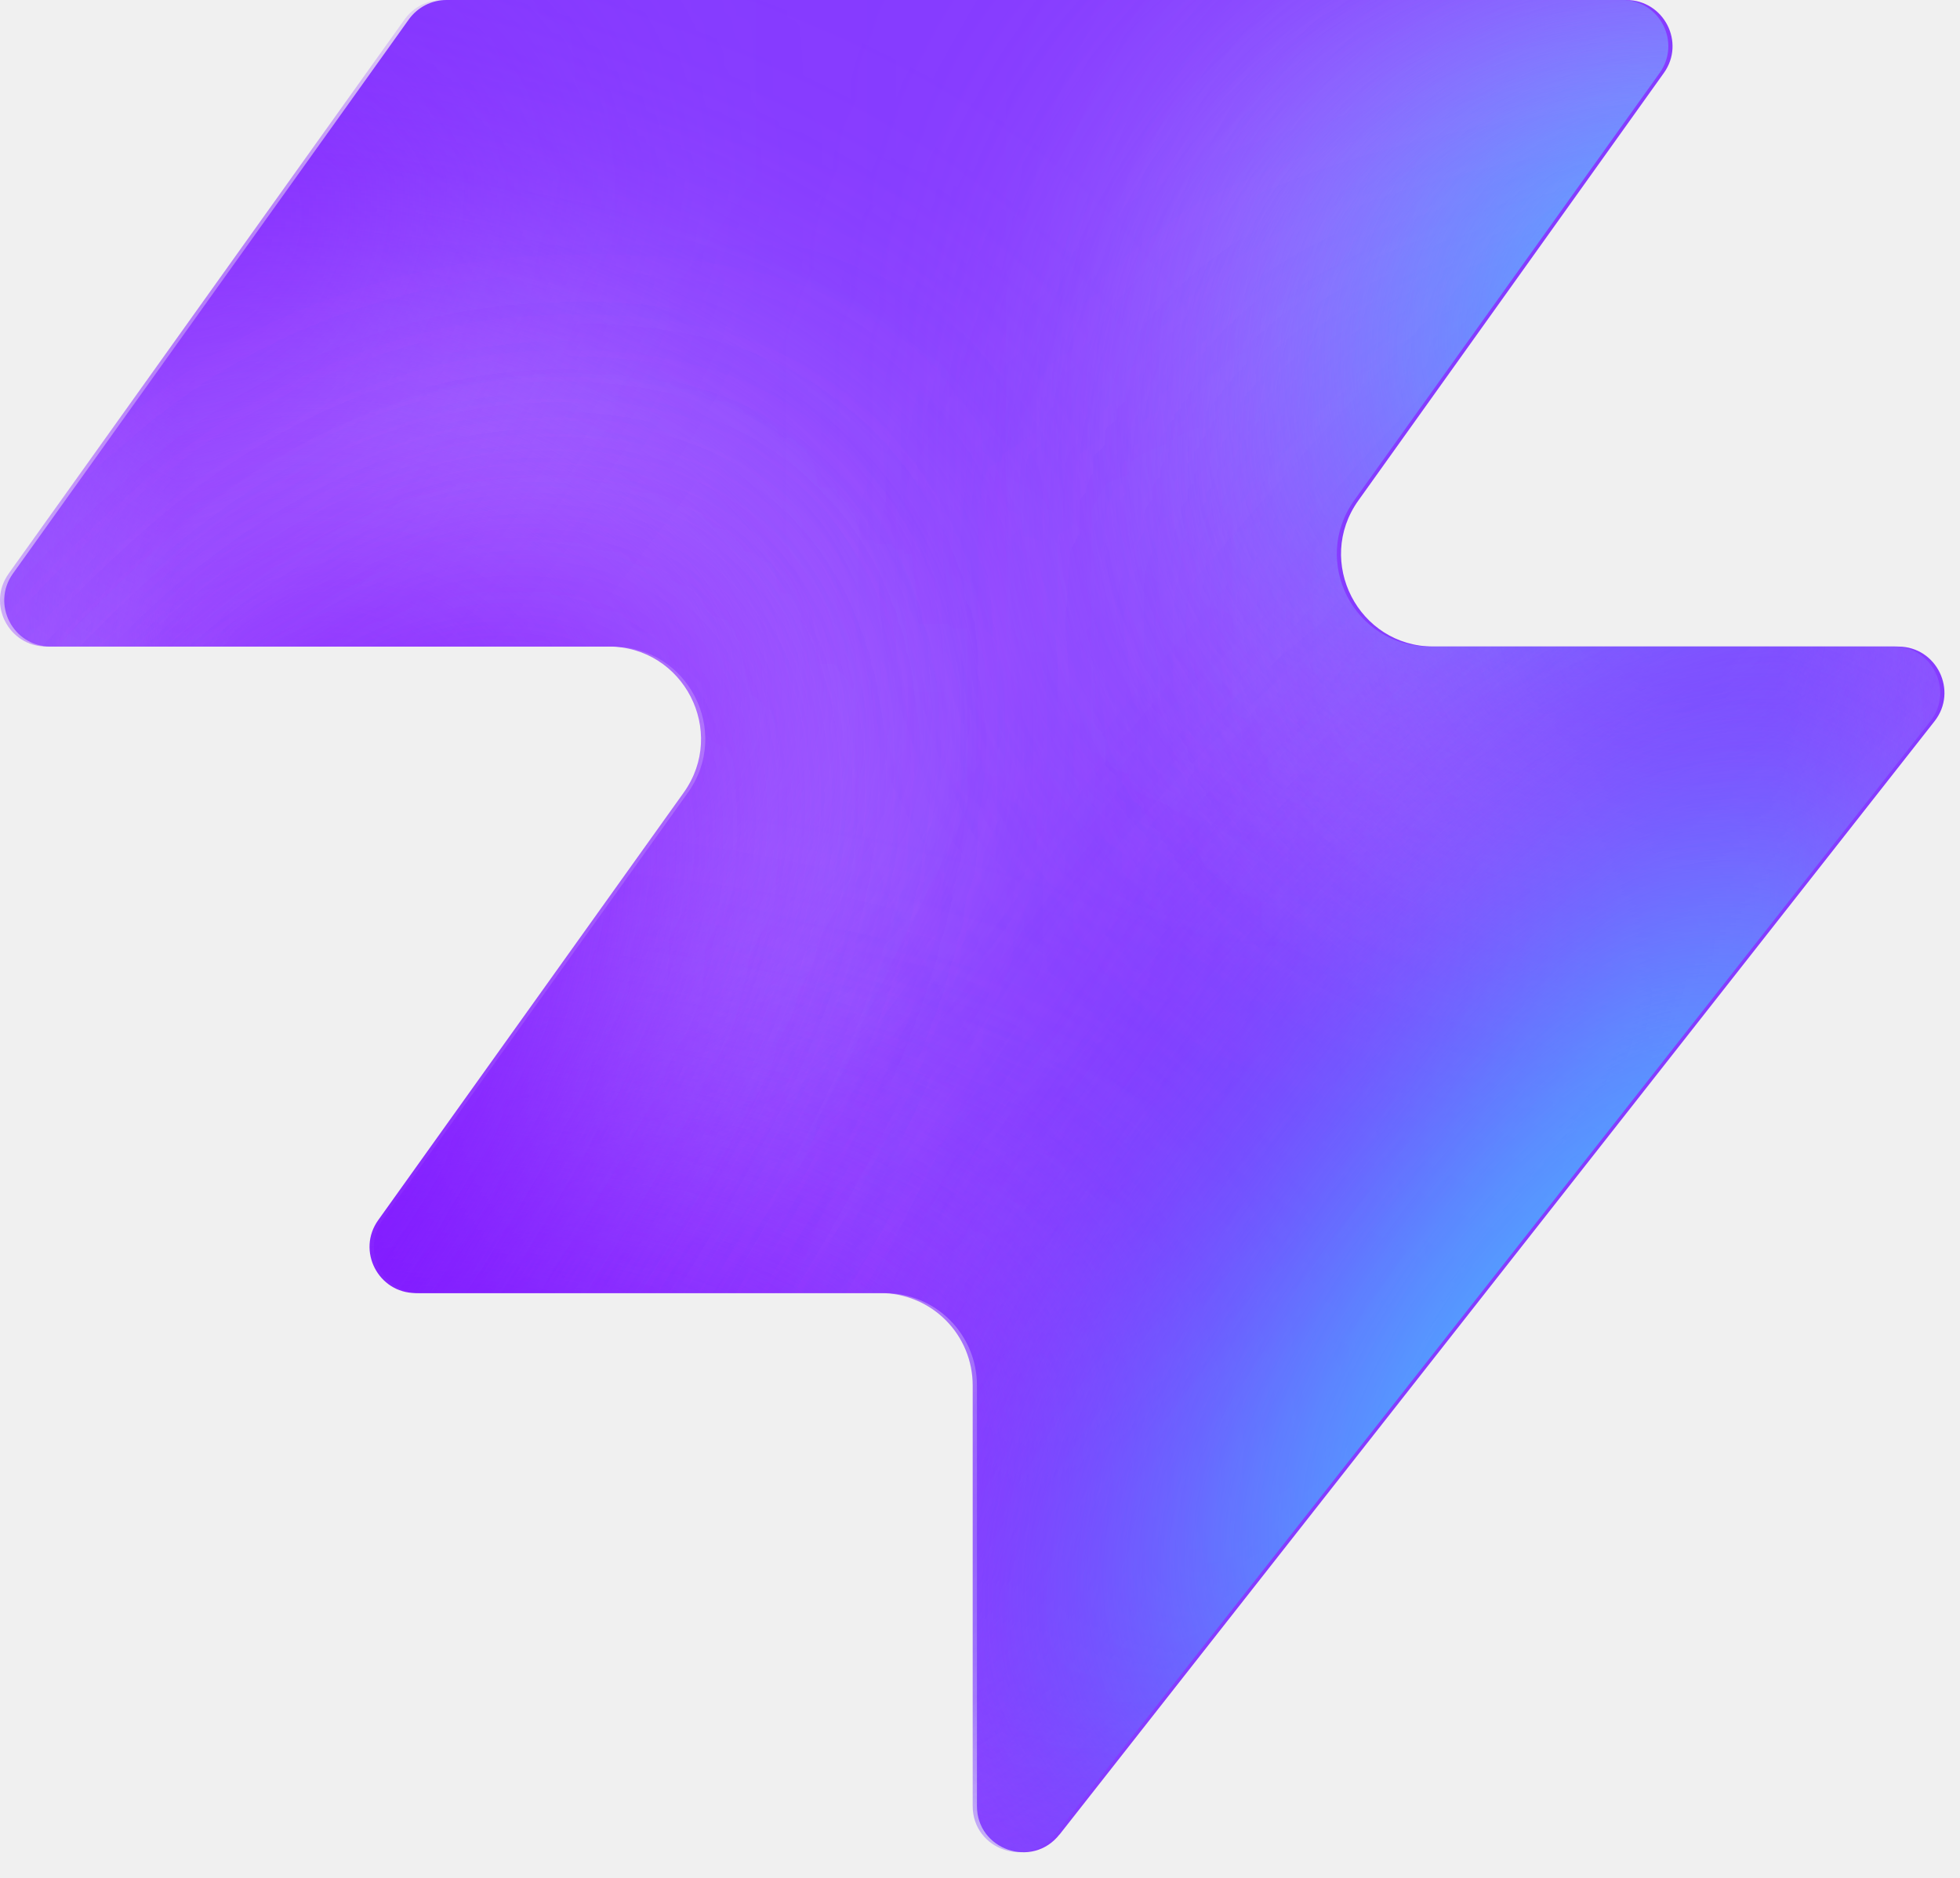
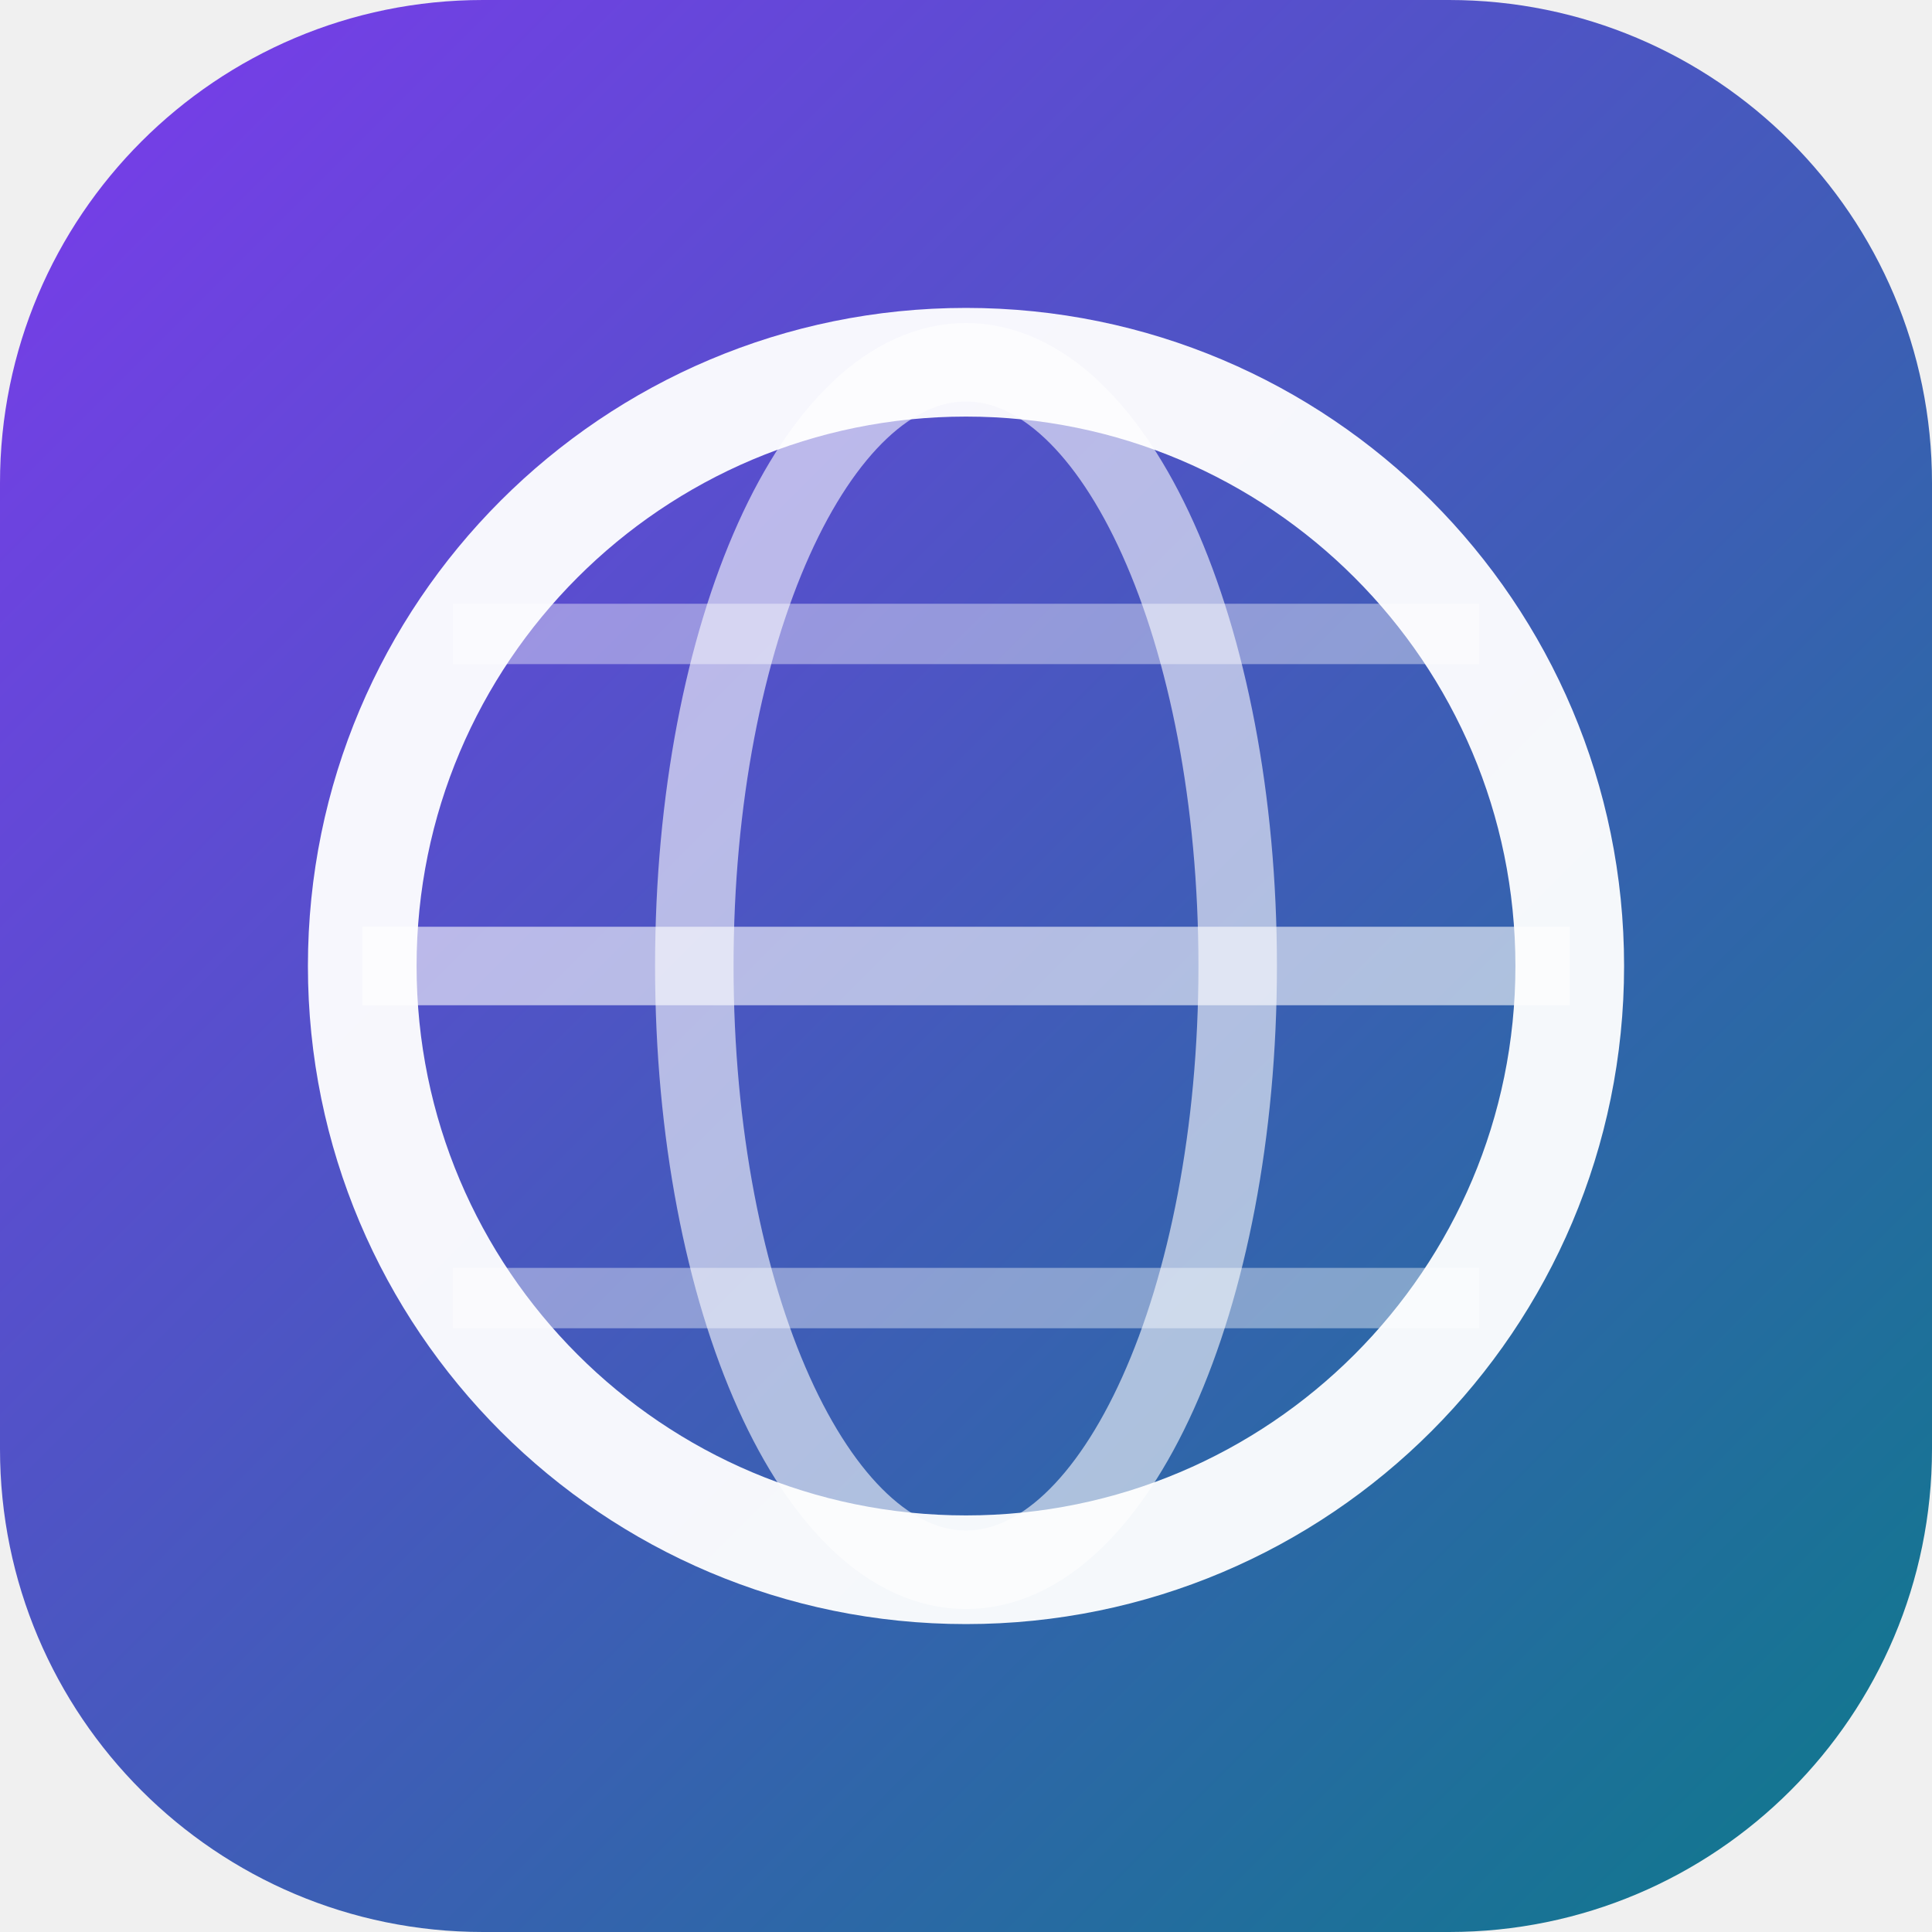
- <svg xmlns="http://www.w3.org/2000/svg" width="48" height="46" fill="none" viewBox="0 0 48 46">
-   <path fill="#863bff" d="M25.946 44.938c-.664.845-2.021.375-2.021-.698V33.937a2.26 2.26 0 0 0-2.262-2.262H10.287c-.92 0-1.456-1.04-.92-1.788l7.48-10.471c1.07-1.497 0-3.578-1.842-3.578H1.237c-.92 0-1.456-1.04-.92-1.788L10.013.474c.214-.297.556-.474.92-.474h28.894c.92 0 1.456 1.04.92 1.788l-7.48 10.471c-1.07 1.498 0 3.579 1.842 3.579h11.377c.943 0 1.473 1.088.89 1.83L25.947 44.94z" style="fill:#863bff;fill:color(display-p3 .525 .23 1);fill-opacity:1" />
-   <mask id="a" width="48" height="46" x="0" y="0" maskUnits="userSpaceOnUse" style="mask-type:alpha">
-     <path fill="#000" d="M25.842 44.938c-.664.844-2.021.375-2.021-.698V33.937a2.26 2.26 0 0 0-2.262-2.262H10.183c-.92 0-1.456-1.04-.92-1.788l7.48-10.471c1.07-1.498 0-3.579-1.842-3.579H1.133c-.92 0-1.456-1.04-.92-1.787L9.91.473c.214-.297.556-.474.92-.474h28.894c.92 0 1.456 1.04.92 1.788l-7.48 10.471c-1.07 1.498 0 3.578 1.842 3.578h11.377c.943 0 1.473 1.088.89 1.832L25.843 44.94z" style="fill:#000;fill-opacity:1" />
-   </mask>
-   <g mask="url(#a)">
-     <g filter="url(#b)">
-       <ellipse cx="5.508" cy="14.704" fill="#ede6ff" rx="5.508" ry="14.704" style="fill:#ede6ff;fill:color(display-p3 .927 .903 1);fill-opacity:1" transform="matrix(.00324 1 1 -.00324 -4.47 31.516)" />
-     </g>
-     <g filter="url(#c)">
-       <ellipse cx="10.399" cy="29.851" fill="#ede6ff" rx="10.399" ry="29.851" style="fill:#ede6ff;fill:color(display-p3 .927 .903 1);fill-opacity:1" transform="matrix(.00324 1 1 -.00324 -39.328 7.883)" />
-     </g>
-     <g filter="url(#d)">
-       <ellipse cx="5.508" cy="30.487" fill="#7e14ff" rx="5.508" ry="30.487" style="fill:#7e14ff;fill:color(display-p3 .492 .077 1);fill-opacity:1" transform="rotate(89.814 -25.913 -14.639)scale(1 -1)" />
-     </g>
-     <g filter="url(#e)">
-       <ellipse cx="5.508" cy="30.599" fill="#7e14ff" rx="5.508" ry="30.599" style="fill:#7e14ff;fill:color(display-p3 .492 .077 1);fill-opacity:1" transform="rotate(89.814 -32.644 -3.334)scale(1 -1)" />
-     </g>
-     <g filter="url(#f)">
-       <ellipse cx="5.508" cy="30.599" fill="#7e14ff" rx="5.508" ry="30.599" style="fill:#7e14ff;fill:color(display-p3 .492 .077 1);fill-opacity:1" transform="matrix(.00324 1 1 -.00324 -34.34 30.47)" />
-     </g>
-     <g filter="url(#g)">
-       <ellipse cx="14.072" cy="22.078" fill="#ede6ff" rx="14.072" ry="22.078" style="fill:#ede6ff;fill:color(display-p3 .927 .903 1);fill-opacity:1" transform="rotate(93.35 24.506 48.493)scale(-1 1)" />
-     </g>
-     <g filter="url(#h)">
-       <ellipse cx="3.47" cy="21.501" fill="#7e14ff" rx="3.47" ry="21.501" style="fill:#7e14ff;fill:color(display-p3 .492 .077 1);fill-opacity:1" transform="rotate(89.009 28.708 47.59)scale(-1 1)" />
-     </g>
-     <g filter="url(#i)">
-       <ellipse cx="3.47" cy="21.501" fill="#7e14ff" rx="3.47" ry="21.501" style="fill:#7e14ff;fill:color(display-p3 .492 .077 1);fill-opacity:1" transform="rotate(89.009 28.708 47.59)scale(-1 1)" />
-     </g>
-     <g filter="url(#j)">
-       <ellipse cx=".387" cy="8.972" fill="#7e14ff" rx="4.407" ry="29.108" style="fill:#7e14ff;fill:color(display-p3 .492 .077 1);fill-opacity:1" transform="rotate(39.51 .387 8.972)" />
-     </g>
-     <g filter="url(#k)">
-       <ellipse cx="47.523" cy="-6.092" fill="#7e14ff" rx="4.407" ry="29.108" style="fill:#7e14ff;fill:color(display-p3 .492 .077 1);fill-opacity:1" transform="rotate(37.892 47.523 -6.092)" />
-     </g>
-     <g filter="url(#l)">
-       <ellipse cx="41.412" cy="6.333" fill="#47bfff" rx="5.971" ry="9.665" style="fill:#47bfff;fill:color(display-p3 .28 .748 1);fill-opacity:1" transform="rotate(37.892 41.412 6.333)" />
-     </g>
-     <g filter="url(#m)">
-       <ellipse cx="-1.879" cy="38.332" fill="#7e14ff" rx="4.407" ry="29.108" style="fill:#7e14ff;fill:color(display-p3 .492 .077 1);fill-opacity:1" transform="rotate(37.892 -1.88 38.332)" />
-     </g>
-     <g filter="url(#n)">
-       <ellipse cx="-1.879" cy="38.332" fill="#7e14ff" rx="4.407" ry="29.108" style="fill:#7e14ff;fill:color(display-p3 .492 .077 1);fill-opacity:1" transform="rotate(37.892 -1.88 38.332)" />
-     </g>
-     <g filter="url(#o)">
-       <ellipse cx="35.651" cy="29.907" fill="#7e14ff" rx="4.407" ry="29.108" style="fill:#7e14ff;fill:color(display-p3 .492 .077 1);fill-opacity:1" transform="rotate(37.892 35.651 29.907)" />
-     </g>
-     <g filter="url(#p)">
-       <ellipse cx="38.418" cy="32.4" fill="#47bfff" rx="5.971" ry="15.297" style="fill:#47bfff;fill:color(display-p3 .28 .748 1);fill-opacity:1" transform="rotate(37.892 38.418 32.4)" />
-     </g>
-   </g>
+ <svg xmlns="http://www.w3.org/2000/svg" viewBox="0 0 32 32">
  <defs>
-     <filter id="b" width="60.045" height="41.654" x="-19.77" y="16.149" color-interpolation-filters="sRGB" filterUnits="userSpaceOnUse">
-       <feFlood flood-opacity="0" result="BackgroundImageFix" />
-       <feBlend in="SourceGraphic" in2="BackgroundImageFix" result="shape" />
-       <feGaussianBlur result="effect1_foregroundBlur_2002_17158" stdDeviation="7.659" />
-     </filter>
-     <filter id="c" width="90.34" height="51.437" x="-54.613" y="-7.533" color-interpolation-filters="sRGB" filterUnits="userSpaceOnUse">
-       <feFlood flood-opacity="0" result="BackgroundImageFix" />
-       <feBlend in="SourceGraphic" in2="BackgroundImageFix" result="shape" />
-       <feGaussianBlur result="effect1_foregroundBlur_2002_17158" stdDeviation="7.659" />
-     </filter>
-     <filter id="d" width="79.355" height="29.4" x="-49.64" y="2.03" color-interpolation-filters="sRGB" filterUnits="userSpaceOnUse">
-       <feFlood flood-opacity="0" result="BackgroundImageFix" />
-       <feBlend in="SourceGraphic" in2="BackgroundImageFix" result="shape" />
-       <feGaussianBlur result="effect1_foregroundBlur_2002_17158" stdDeviation="4.596" />
-     </filter>
-     <filter id="e" width="79.579" height="29.4" x="-45.045" y="20.029" color-interpolation-filters="sRGB" filterUnits="userSpaceOnUse">
-       <feFlood flood-opacity="0" result="BackgroundImageFix" />
-       <feBlend in="SourceGraphic" in2="BackgroundImageFix" result="shape" />
-       <feGaussianBlur result="effect1_foregroundBlur_2002_17158" stdDeviation="4.596" />
-     </filter>
-     <filter id="f" width="79.579" height="29.4" x="-43.513" y="21.178" color-interpolation-filters="sRGB" filterUnits="userSpaceOnUse">
-       <feFlood flood-opacity="0" result="BackgroundImageFix" />
-       <feBlend in="SourceGraphic" in2="BackgroundImageFix" result="shape" />
-       <feGaussianBlur result="effect1_foregroundBlur_2002_17158" stdDeviation="4.596" />
-     </filter>
-     <filter id="g" width="74.749" height="58.852" x="15.756" y="-17.901" color-interpolation-filters="sRGB" filterUnits="userSpaceOnUse">
-       <feFlood flood-opacity="0" result="BackgroundImageFix" />
-       <feBlend in="SourceGraphic" in2="BackgroundImageFix" result="shape" />
-       <feGaussianBlur result="effect1_foregroundBlur_2002_17158" stdDeviation="7.659" />
-     </filter>
-     <filter id="h" width="61.377" height="25.362" x="23.548" y="2.284" color-interpolation-filters="sRGB" filterUnits="userSpaceOnUse">
-       <feFlood flood-opacity="0" result="BackgroundImageFix" />
-       <feBlend in="SourceGraphic" in2="BackgroundImageFix" result="shape" />
-       <feGaussianBlur result="effect1_foregroundBlur_2002_17158" stdDeviation="4.596" />
-     </filter>
-     <filter id="i" width="61.377" height="25.362" x="23.548" y="2.284" color-interpolation-filters="sRGB" filterUnits="userSpaceOnUse">
-       <feFlood flood-opacity="0" result="BackgroundImageFix" />
-       <feBlend in="SourceGraphic" in2="BackgroundImageFix" result="shape" />
-       <feGaussianBlur result="effect1_foregroundBlur_2002_17158" stdDeviation="4.596" />
-     </filter>
-     <filter id="j" width="56.045" height="63.649" x="-27.636" y="-22.853" color-interpolation-filters="sRGB" filterUnits="userSpaceOnUse">
-       <feFlood flood-opacity="0" result="BackgroundImageFix" />
-       <feBlend in="SourceGraphic" in2="BackgroundImageFix" result="shape" />
-       <feGaussianBlur result="effect1_foregroundBlur_2002_17158" stdDeviation="4.596" />
-     </filter>
-     <filter id="k" width="54.814" height="64.646" x="20.116" y="-38.415" color-interpolation-filters="sRGB" filterUnits="userSpaceOnUse">
-       <feFlood flood-opacity="0" result="BackgroundImageFix" />
-       <feBlend in="SourceGraphic" in2="BackgroundImageFix" result="shape" />
-       <feGaussianBlur result="effect1_foregroundBlur_2002_17158" stdDeviation="4.596" />
-     </filter>
-     <filter id="l" width="33.541" height="35.313" x="24.641" y="-11.323" color-interpolation-filters="sRGB" filterUnits="userSpaceOnUse">
-       <feFlood flood-opacity="0" result="BackgroundImageFix" />
-       <feBlend in="SourceGraphic" in2="BackgroundImageFix" result="shape" />
-       <feGaussianBlur result="effect1_foregroundBlur_2002_17158" stdDeviation="4.596" />
-     </filter>
-     <filter id="m" width="54.814" height="64.646" x="-29.286" y="6.009" color-interpolation-filters="sRGB" filterUnits="userSpaceOnUse">
-       <feFlood flood-opacity="0" result="BackgroundImageFix" />
-       <feBlend in="SourceGraphic" in2="BackgroundImageFix" result="shape" />
-       <feGaussianBlur result="effect1_foregroundBlur_2002_17158" stdDeviation="4.596" />
-     </filter>
-     <filter id="n" width="54.814" height="64.646" x="-29.286" y="6.009" color-interpolation-filters="sRGB" filterUnits="userSpaceOnUse">
-       <feFlood flood-opacity="0" result="BackgroundImageFix" />
-       <feBlend in="SourceGraphic" in2="BackgroundImageFix" result="shape" />
-       <feGaussianBlur result="effect1_foregroundBlur_2002_17158" stdDeviation="4.596" />
-     </filter>
-     <filter id="o" width="54.814" height="64.646" x="8.244" y="-2.416" color-interpolation-filters="sRGB" filterUnits="userSpaceOnUse">
-       <feFlood flood-opacity="0" result="BackgroundImageFix" />
-       <feBlend in="SourceGraphic" in2="BackgroundImageFix" result="shape" />
-       <feGaussianBlur result="effect1_foregroundBlur_2002_17158" stdDeviation="4.596" />
-     </filter>
-     <filter id="p" width="39.409" height="43.623" x="18.713" y="10.588" color-interpolation-filters="sRGB" filterUnits="userSpaceOnUse">
-       <feFlood flood-opacity="0" result="BackgroundImageFix" />
-       <feBlend in="SourceGraphic" in2="BackgroundImageFix" result="shape" />
-       <feGaussianBlur result="effect1_foregroundBlur_2002_17158" stdDeviation="4.596" />
-     </filter>
+     <linearGradient id="bg" x1="0%" y1="0%" x2="100%" y2="100%">
+       <stop offset="0%" stop-color="#7c3aed" />
+       <stop offset="100%" stop-color="#0c7a8a" />
+     </linearGradient>
  </defs>
+   <rect width="32" height="32" rx="8" fill="url(#bg)" />
+   <circle cx="16" cy="16" r="10" stroke="white" stroke-width="1.8" fill="none" opacity="0.95" />
+   <ellipse cx="16" cy="16" rx="4.5" ry="10" stroke="white" stroke-width="1.3" fill="none" opacity="0.6" />
+   <line x1="6" y1="16" x2="26" y2="16" stroke="white" stroke-width="1.3" opacity="0.6" />
+   <line x1="7.5" y1="10.5" x2="24.5" y2="10.5" stroke="white" stroke-width="1" opacity="0.4" />
+   <line x1="7.5" y1="21.5" x2="24.5" y2="21.5" stroke="white" stroke-width="1" opacity="0.4" />
</svg>
